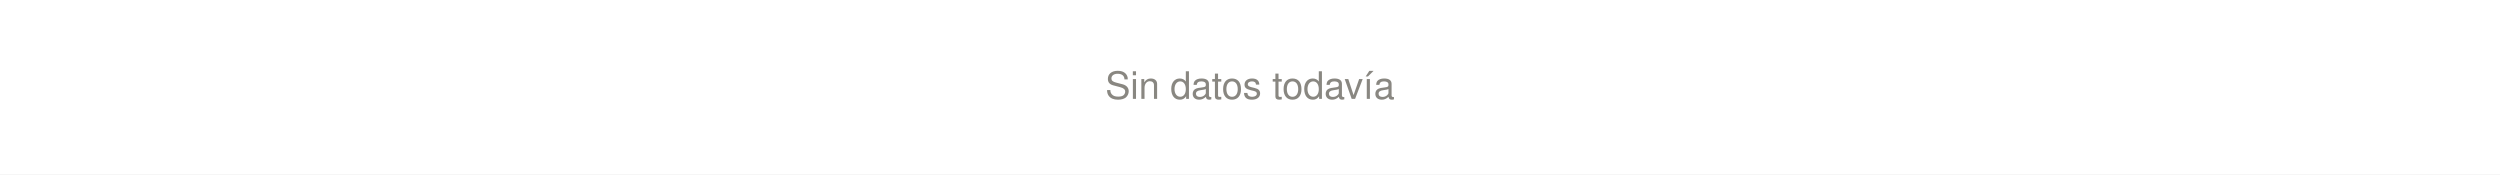
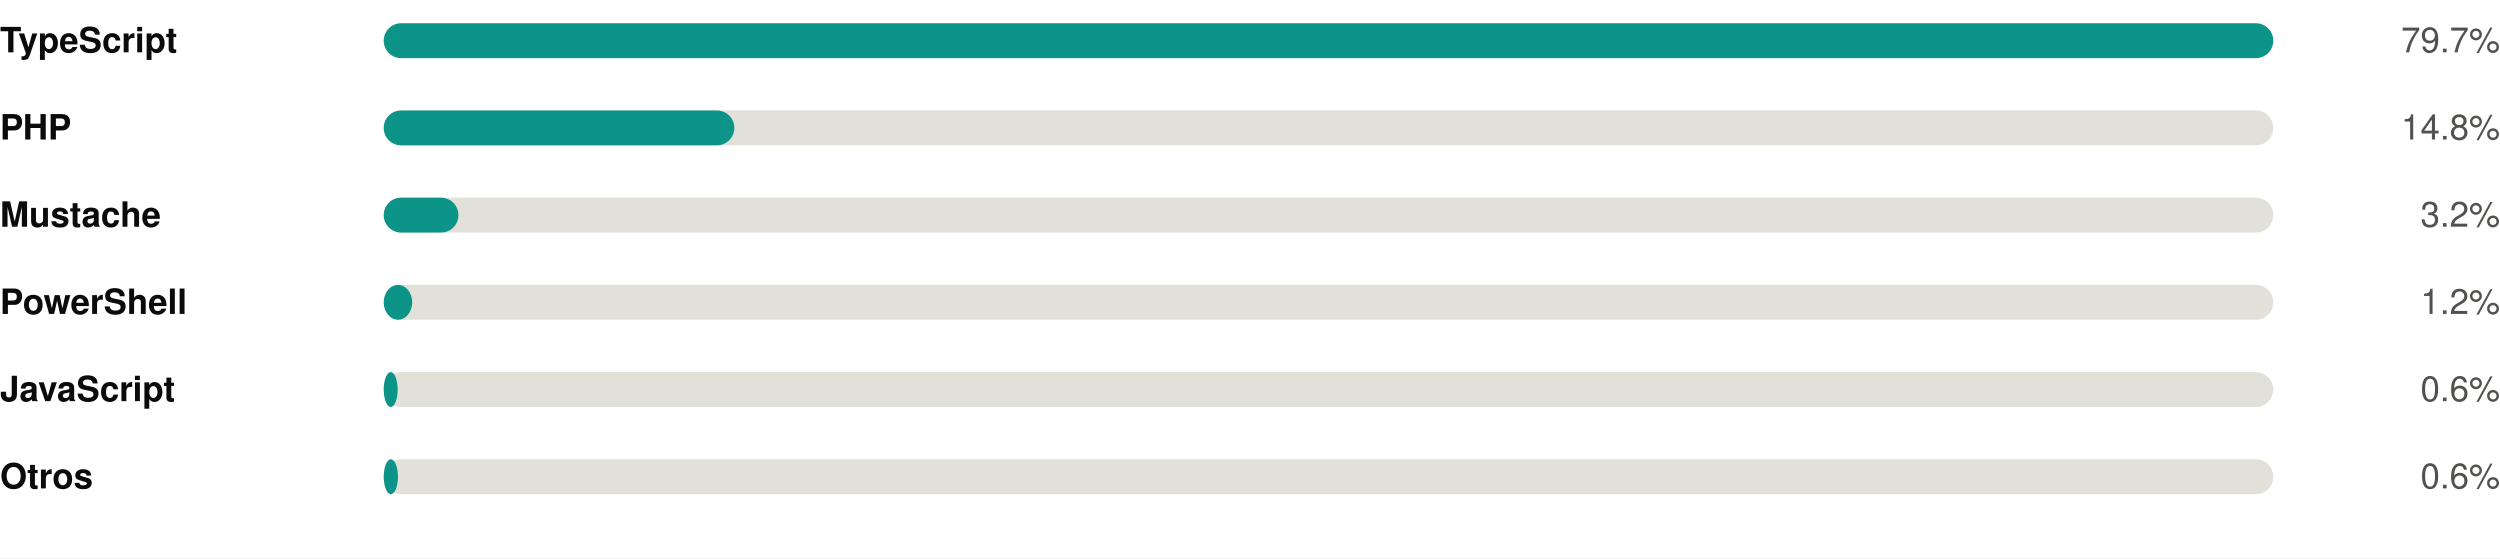
- <svg xmlns="http://www.w3.org/2000/svg" width="860" height="60" viewBox="0 0 860 60" role="img">
-   <rect width="860" height="60" fill="#ffffff" />
-   <text x="430" y="34" font-family="-apple-system,BlinkMacSystemFont,'Segoe UI',Helvetica,Arial,sans-serif" font-size="13" font-weight="400" fill="#898781" text-anchor="middle">Sin datos todavía</text>
+ <svg xmlns="http://www.w3.org/2000/svg" width="860" height="192" viewBox="0 0 860 192" role="img">
+   <rect width="860" height="192" fill="#ffffff" />
+   <text x="0" y="18" font-family="-apple-system,BlinkMacSystemFont,'Segoe UI',Helvetica,Arial,sans-serif" font-size="12" font-weight="600" fill="#0b0b0b" text-anchor="start">TypeScript</text>
+   <rect x="132" y="8" width="650" height="12" rx="6" fill="#e1e0d9" />
+   <rect x="132" y="8" width="650.0" height="12" rx="6" fill="#0d9488" />
+   <text x="860" y="18" font-family="-apple-system,BlinkMacSystemFont,'Segoe UI',Helvetica,Arial,sans-serif" font-size="12" font-weight="400" fill="#52514e" text-anchor="end">79.7%</text>
+   <text x="0" y="48" font-family="-apple-system,BlinkMacSystemFont,'Segoe UI',Helvetica,Arial,sans-serif" font-size="12" font-weight="600" fill="#0b0b0b" text-anchor="start">PHP</text>
+   <rect x="132" y="38" width="650" height="12" rx="6" fill="#e1e0d9" />
+   <rect x="132" y="38" width="120.6" height="12" rx="6" fill="#0d9488" />
+   <text x="860" y="48" font-family="-apple-system,BlinkMacSystemFont,'Segoe UI',Helvetica,Arial,sans-serif" font-size="12" font-weight="400" fill="#52514e" text-anchor="end">14.8%</text>
+   <text x="0" y="78" font-family="-apple-system,BlinkMacSystemFont,'Segoe UI',Helvetica,Arial,sans-serif" font-size="12" font-weight="600" fill="#0b0b0b" text-anchor="start">Mustache</text>
+   <rect x="132" y="68" width="650" height="12" rx="6" fill="#e1e0d9" />
+   <rect x="132" y="68" width="25.7" height="12" rx="6" fill="#0d9488" />
+   <text x="860" y="78" font-family="-apple-system,BlinkMacSystemFont,'Segoe UI',Helvetica,Arial,sans-serif" font-size="12" font-weight="400" fill="#52514e" text-anchor="end">3.2%</text>
+   <text x="0" y="108" font-family="-apple-system,BlinkMacSystemFont,'Segoe UI',Helvetica,Arial,sans-serif" font-size="12" font-weight="600" fill="#0b0b0b" text-anchor="start">PowerShell</text>
+   <rect x="132" y="98" width="650" height="12" rx="6" fill="#e1e0d9" />
+   <rect x="132" y="98" width="9.8" height="12" rx="6" fill="#0d9488" />
+   <text x="860" y="108" font-family="-apple-system,BlinkMacSystemFont,'Segoe UI',Helvetica,Arial,sans-serif" font-size="12" font-weight="400" fill="#52514e" text-anchor="end">1.2%</text>
+   <text x="0" y="138" font-family="-apple-system,BlinkMacSystemFont,'Segoe UI',Helvetica,Arial,sans-serif" font-size="12" font-weight="600" fill="#0b0b0b" text-anchor="start">JavaScript</text>
+   <rect x="132" y="128" width="650" height="12" rx="6" fill="#e1e0d9" />
+   <rect x="132" y="128" width="4.8" height="12" rx="6" fill="#0d9488" />
+   <text x="860" y="138" font-family="-apple-system,BlinkMacSystemFont,'Segoe UI',Helvetica,Arial,sans-serif" font-size="12" font-weight="400" fill="#52514e" text-anchor="end">0.6%</text>
+   <text x="0" y="168" font-family="-apple-system,BlinkMacSystemFont,'Segoe UI',Helvetica,Arial,sans-serif" font-size="12" font-weight="600" fill="#0b0b0b" text-anchor="start">Otros</text>
+   <rect x="132" y="158" width="650" height="12" rx="6" fill="#e1e0d9" />
+   <rect x="132" y="158" width="4.9" height="12" rx="6" fill="#0d9488" />
+   <text x="860" y="168" font-family="-apple-system,BlinkMacSystemFont,'Segoe UI',Helvetica,Arial,sans-serif" font-size="12" font-weight="400" fill="#52514e" text-anchor="end">0.6%</text>
</svg>
